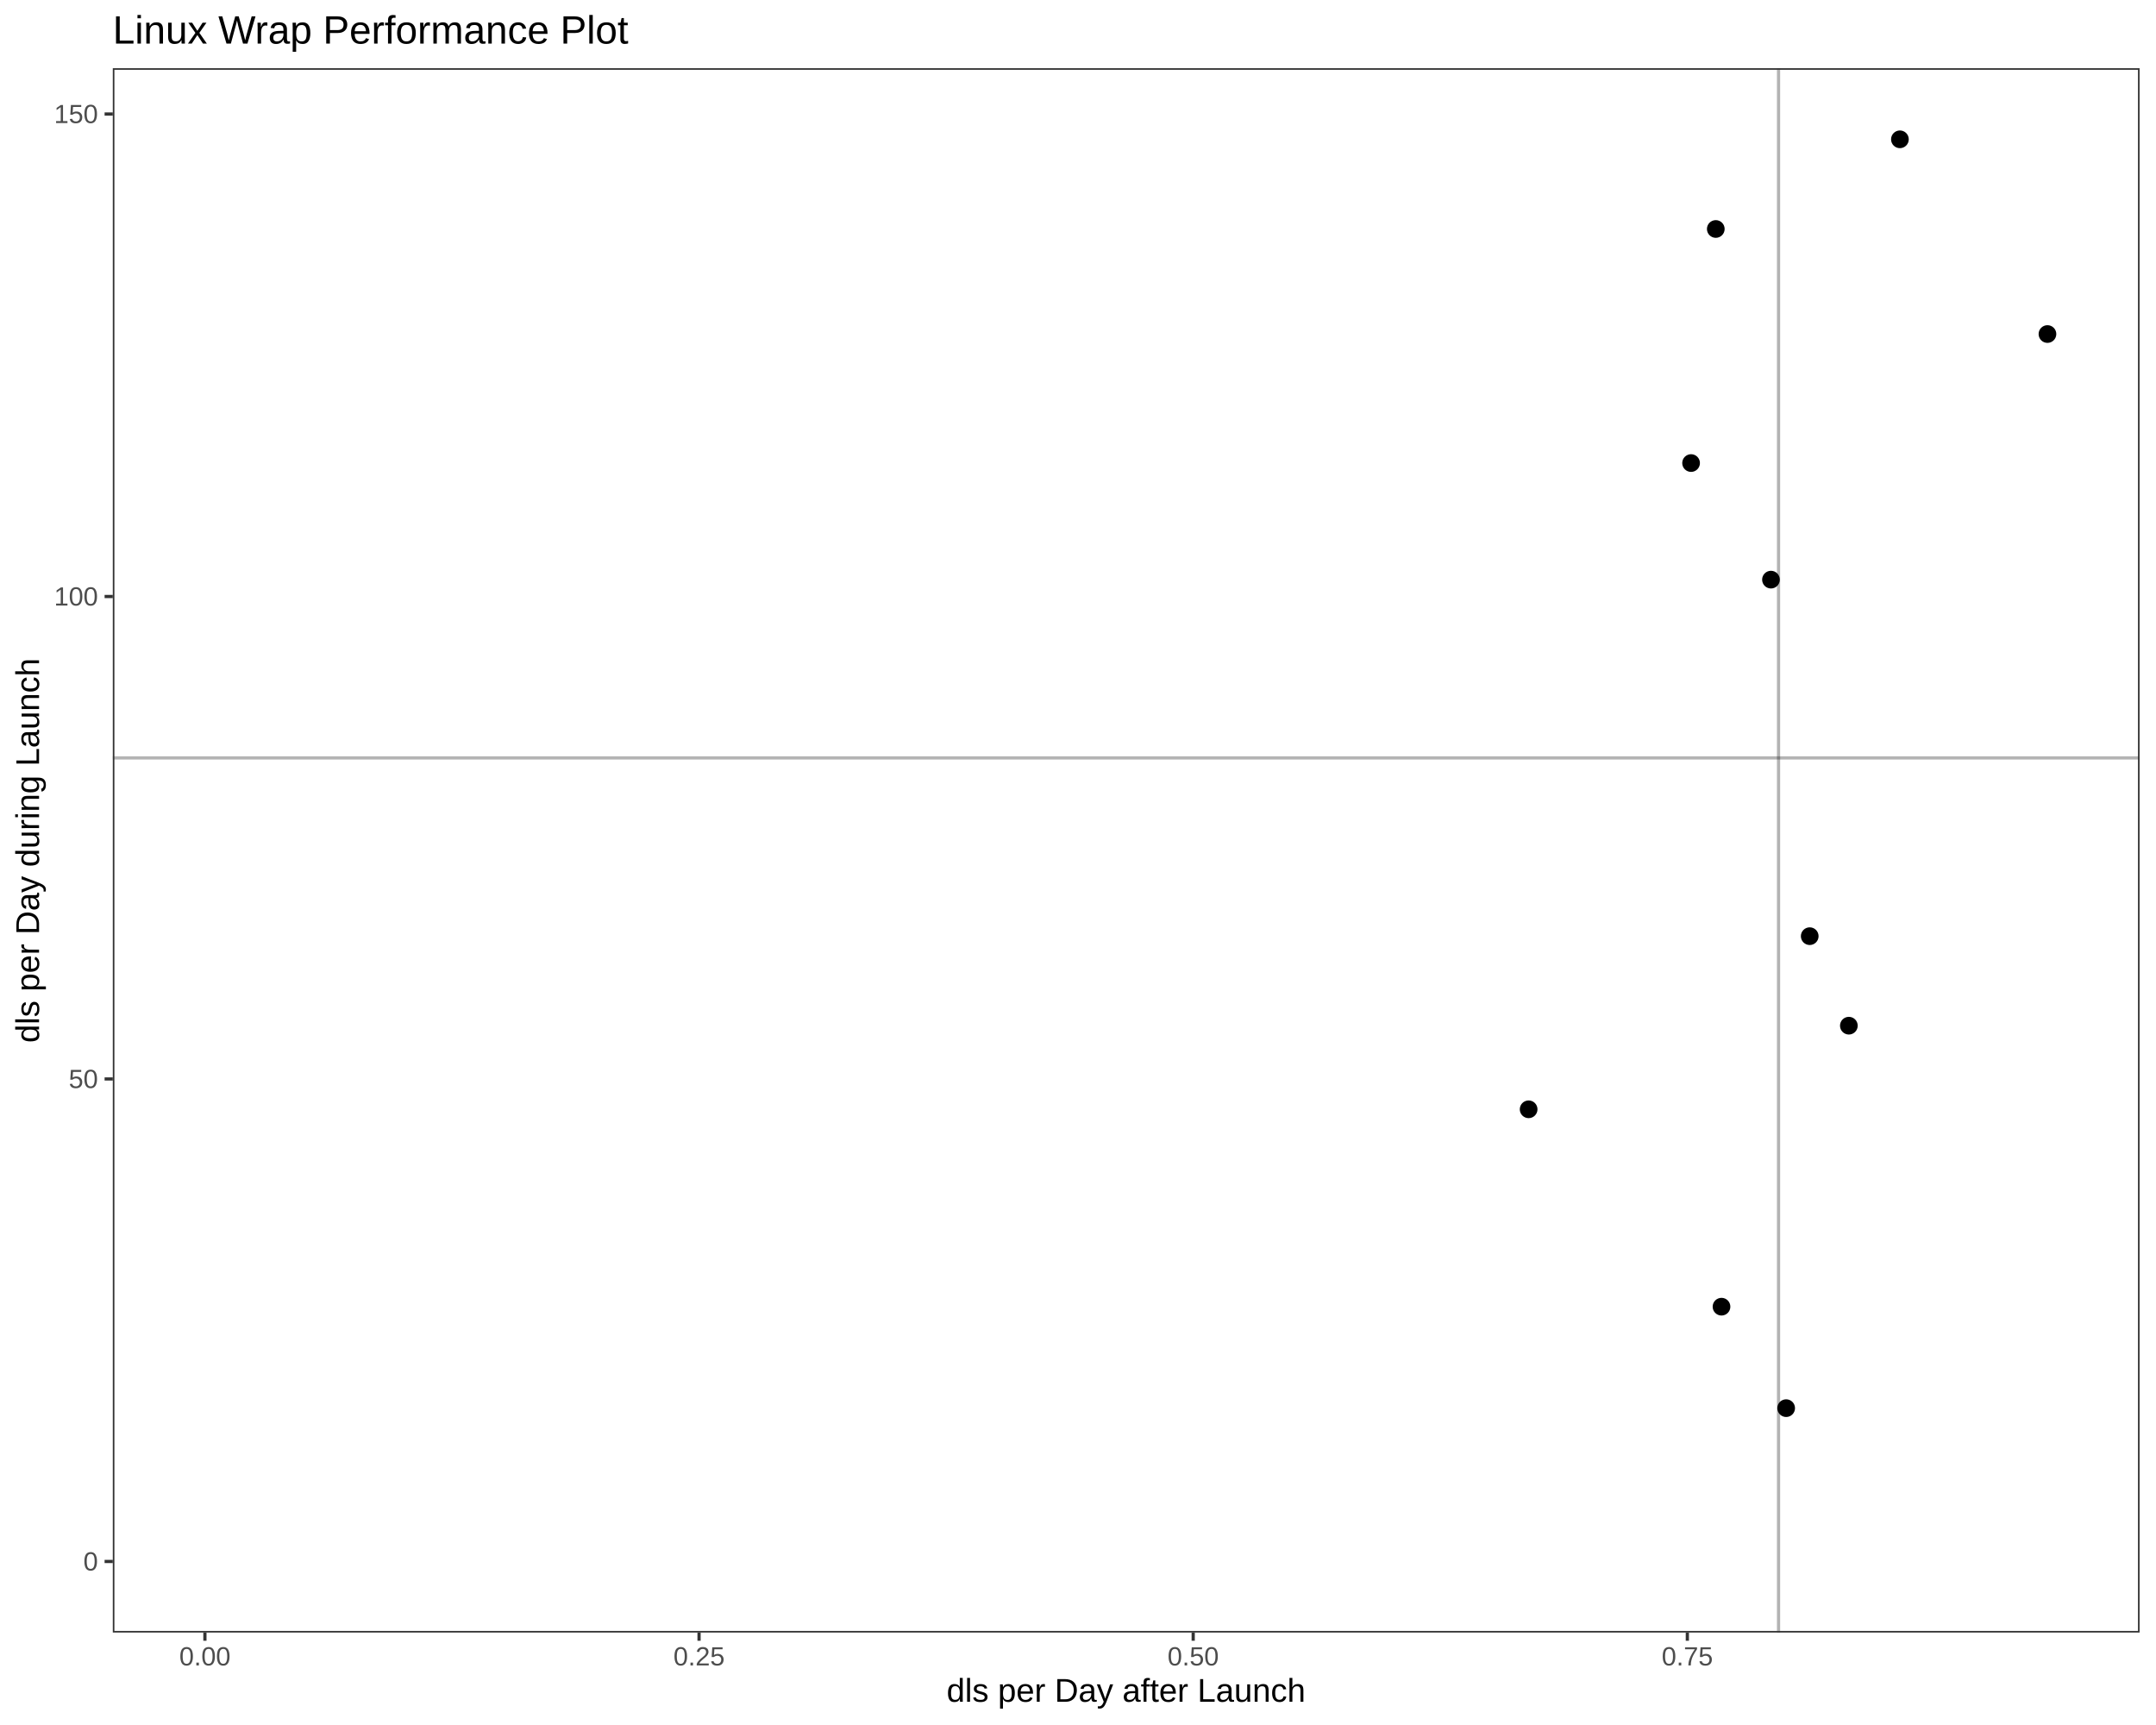
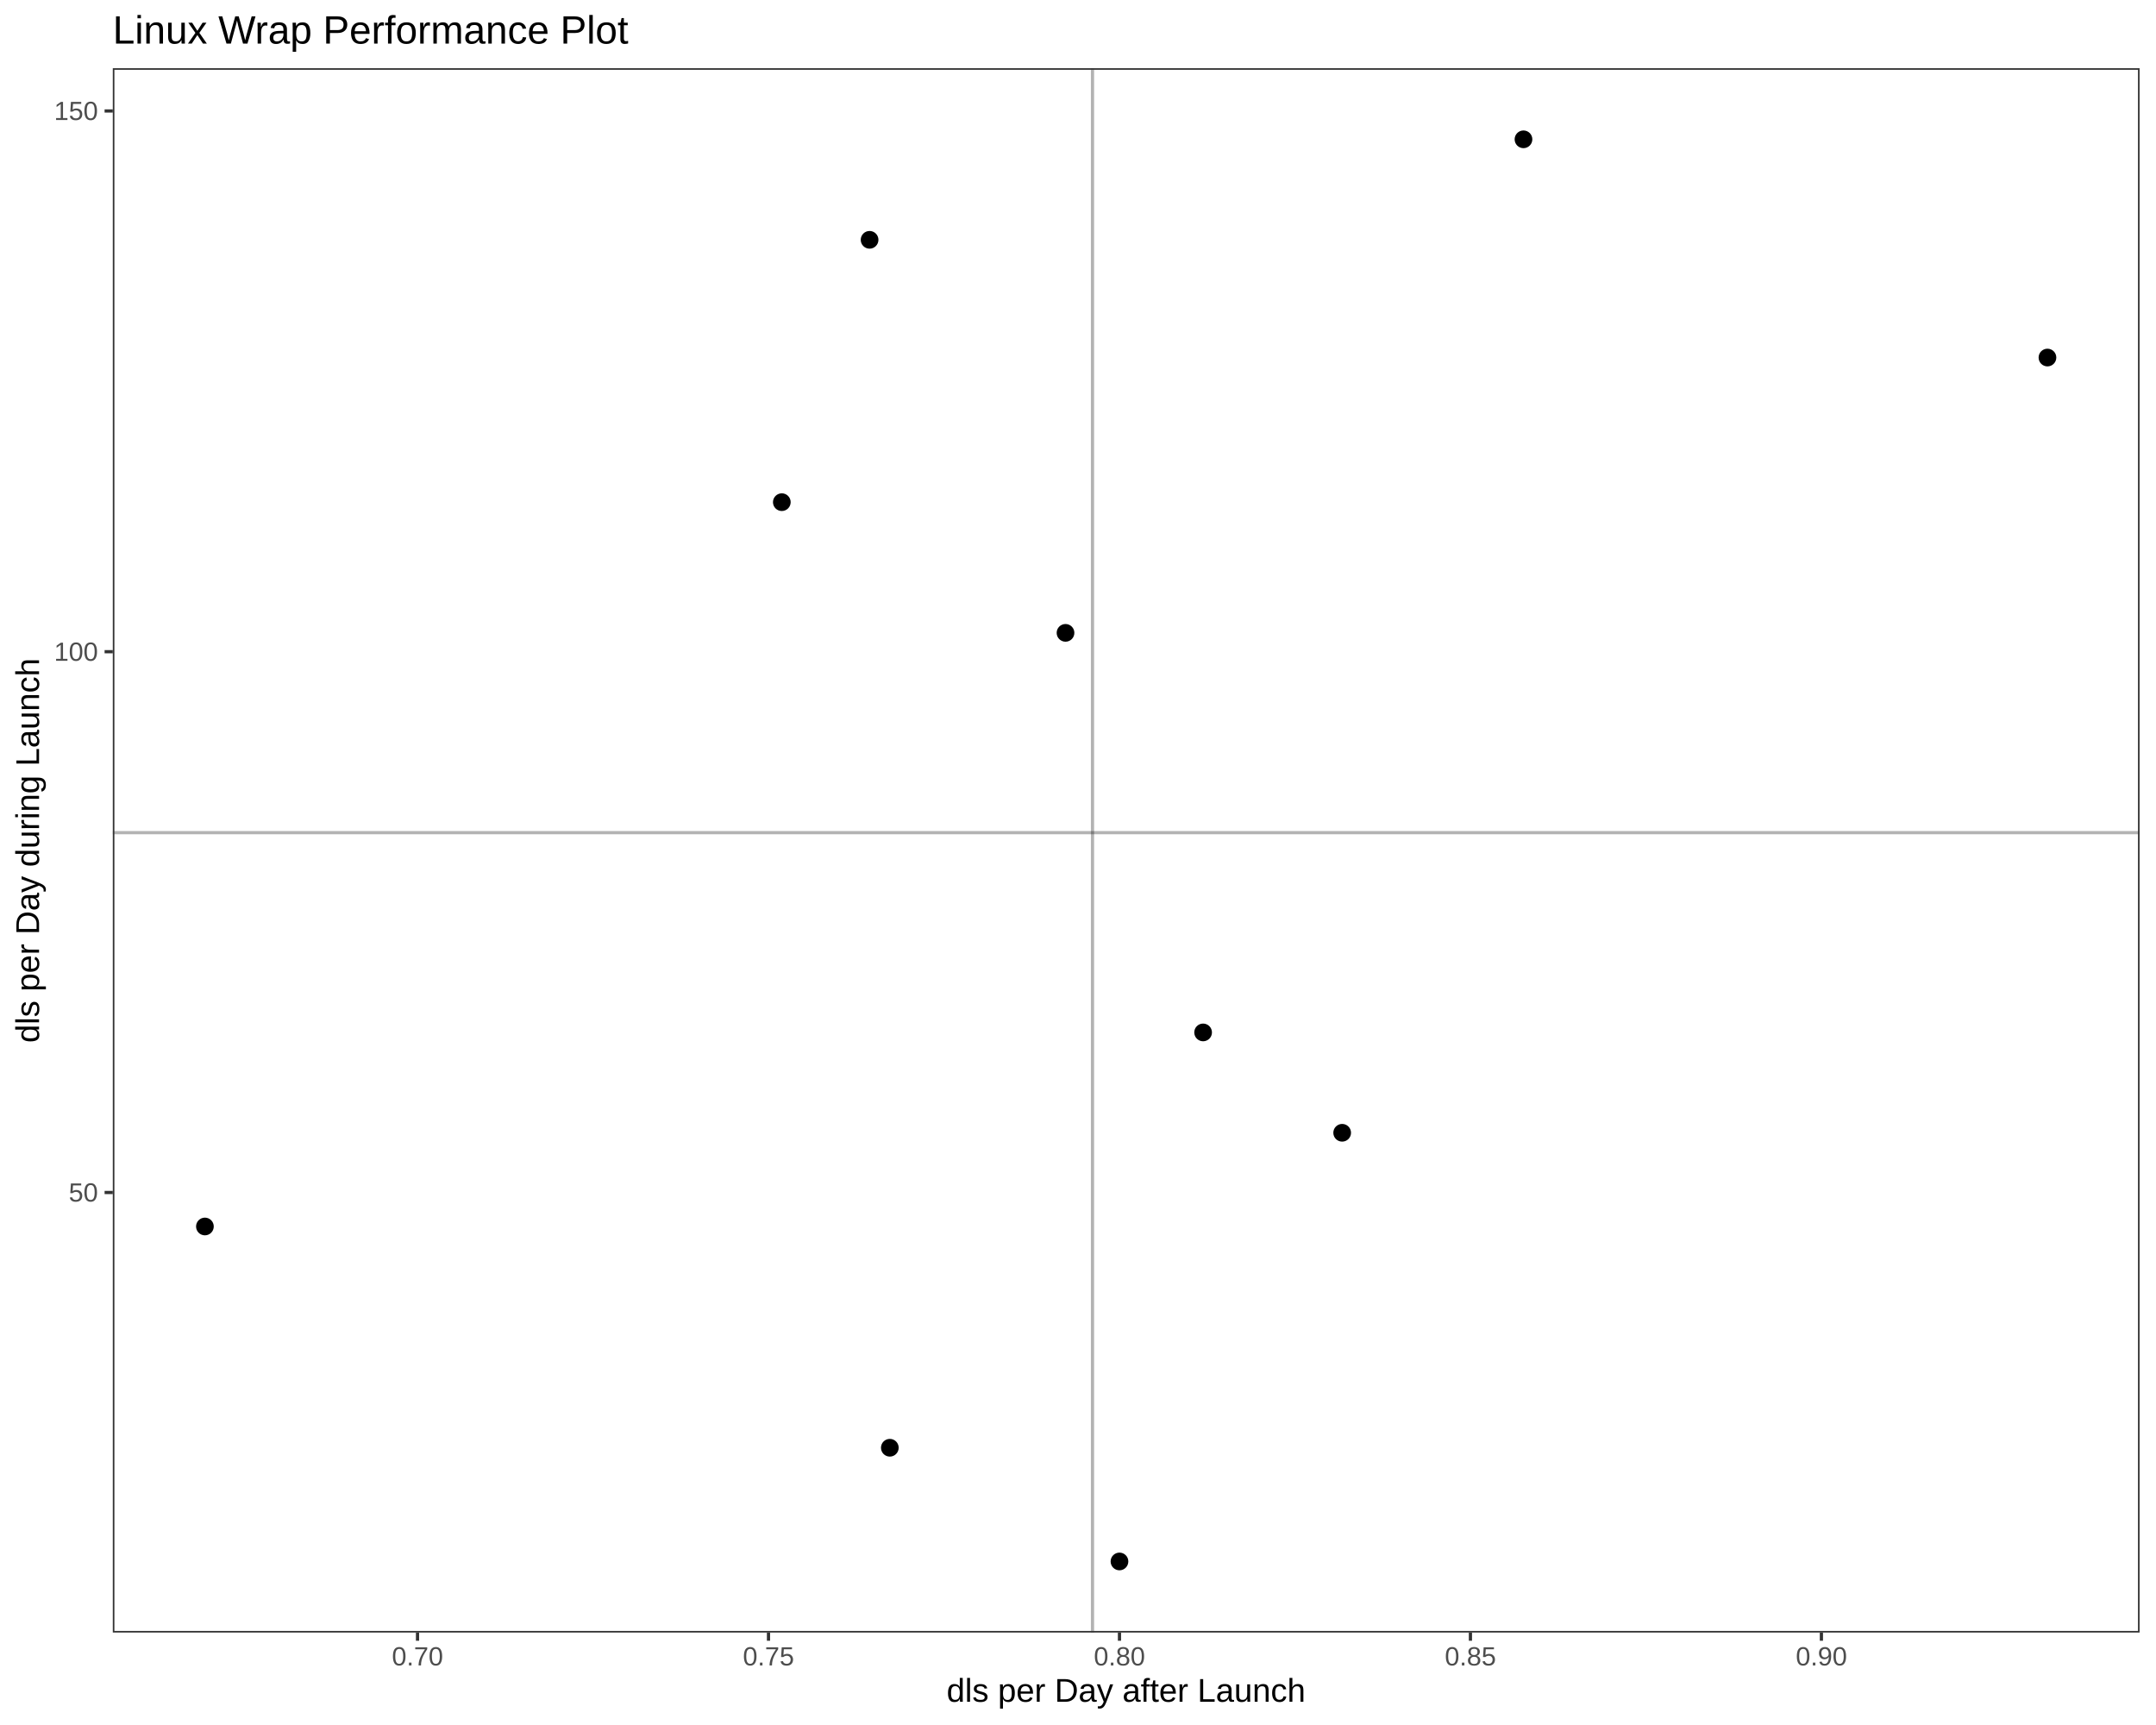
<svg xmlns="http://www.w3.org/2000/svg" viewBox="0 0 720.00 576.00">
  <defs>
    <style type="text/css">
    line, polyline, polygon, path, rect, circle {
      fill: none;
      stroke: #000000;
      stroke-linecap: round;
      stroke-linejoin: round;
      stroke-miterlimit: 10.00;
    }
  </style>
  </defs>
  <rect width="100%" height="100%" style="stroke: none; fill: #FFFFFF;" />
  <rect x="0.00" y="0.00" width="720.00" height="576.00" style="stroke-width: 1.07; stroke: #FFFFFF; fill: #FFFFFF;" />
  <defs>
    <clipPath id="cpMzcuNjd8NzE0LjUyfDU0NS4xM3wyMi43Nw==">
      <rect x="37.67" y="22.77" width="676.85" height="522.36" />
    </clipPath>
  </defs>
  <rect x="37.67" y="22.77" width="676.85" height="522.36" style="stroke-width: 1.07; stroke: none; fill: #FFFFFF;" clip-path="url(#cpMzcuNjd8NzE0LjUyfDU0NS4xM3wyMi43Nw==)" />
-   <circle cx="564.74" cy="154.62" r="1.95pt" style="stroke-width: 0.71; fill: #000000;" clip-path="url(#cpMzcuNjd8NzE0LjUyfDU0NS4xM3wyMi43Nw==)" />
-   <circle cx="572.99" cy="76.46" r="1.95pt" style="stroke-width: 0.71; fill: #000000;" clip-path="url(#cpMzcuNjd8NzE0LjUyfDU0NS4xM3wyMi43Nw==)" />
-   <circle cx="634.48" cy="46.52" r="1.95pt" style="stroke-width: 0.71; fill: #000000;" clip-path="url(#cpMzcuNjd8NzE0LjUyfDU0NS4xM3wyMi43Nw==)" />
-   <circle cx="683.75" cy="111.54" r="1.95pt" style="stroke-width: 0.71; fill: #000000;" clip-path="url(#cpMzcuNjd8NzE0LjUyfDU0NS4xM3wyMi43Nw==)" />
-   <circle cx="591.42" cy="193.55" r="1.95pt" style="stroke-width: 0.71; fill: #000000;" clip-path="url(#cpMzcuNjd8NzE0LjUyfDU0NS4xM3wyMi43Nw==)" />
-   <circle cx="604.36" cy="312.60" r="1.95pt" style="stroke-width: 0.71; fill: #000000;" clip-path="url(#cpMzcuNjd8NzE0LjUyfDU0NS4xM3wyMi43Nw==)" />
-   <circle cx="617.43" cy="342.49" r="1.95pt" style="stroke-width: 0.71; fill: #000000;" clip-path="url(#cpMzcuNjd8NzE0LjUyfDU0NS4xM3wyMi43Nw==)" />
-   <circle cx="510.49" cy="370.41" r="1.95pt" style="stroke-width: 0.71; fill: #000000;" clip-path="url(#cpMzcuNjd8NzE0LjUyfDU0NS4xM3wyMi43Nw==)" />
-   <circle cx="574.90" cy="436.32" r="1.95pt" style="stroke-width: 0.71; fill: #000000;" clip-path="url(#cpMzcuNjd8NzE0LjUyfDU0NS4xM3wyMi43Nw==)" />
-   <circle cx="596.49" cy="470.20" r="1.95pt" style="stroke-width: 0.71; fill: #000000;" clip-path="url(#cpMzcuNjd8NzE0LjUyfDU0NS4xM3wyMi43Nw==)" />
-   <line x1="37.67" y1="253.07" x2="714.52" y2="253.07" style="stroke-width: 1.07; stroke: #000000; stroke-opacity: 0.30; stroke-linecap: butt;" clip-path="url(#cpMzcuNjd8NzE0LjUyfDU0NS4xM3wyMi43Nw==)" />
-   <line x1="593.95" y1="545.13" x2="593.95" y2="22.77" style="stroke-width: 1.07; stroke: #000000; stroke-opacity: 0.30; stroke-linecap: butt;" clip-path="url(#cpMzcuNjd8NzE0LjUyfDU0NS4xM3wyMi43Nw==)" />
+   <circle cx="261.09" cy="167.68" r="1.95pt" style="stroke-width: 0.71; fill: #000000;" clip-path="url(#cpMzcuNjd8NzE0LjUyfDU0NS4xM3wyMi43Nw==)" />
+   <circle cx="290.40" cy="80.08" r="1.95pt" style="stroke-width: 0.71; fill: #000000;" clip-path="url(#cpMzcuNjd8NzE0LjUyfDU0NS4xM3wyMi43Nw==)" />
+   <circle cx="508.77" cy="46.52" r="1.95pt" style="stroke-width: 0.71; fill: #000000;" clip-path="url(#cpMzcuNjd8NzE0LjUyfDU0NS4xM3wyMi43Nw==)" />
+   <circle cx="683.75" cy="119.39" r="1.95pt" style="stroke-width: 0.71; fill: #000000;" clip-path="url(#cpMzcuNjd8NzE0LjUyfDU0NS4xM3wyMi43Nw==)" />
+   <circle cx="355.83" cy="211.32" r="1.95pt" style="stroke-width: 0.71; fill: #000000;" clip-path="url(#cpMzcuNjd8NzE0LjUyfDU0NS4xM3wyMi43Nw==)" />
+   <circle cx="401.78" cy="344.74" r="1.95pt" style="stroke-width: 0.71; fill: #000000;" clip-path="url(#cpMzcuNjd8NzE0LjUyfDU0NS4xM3wyMi43Nw==)" />
+   <circle cx="448.22" cy="378.25" r="1.95pt" style="stroke-width: 0.71; fill: #000000;" clip-path="url(#cpMzcuNjd8NzE0LjUyfDU0NS4xM3wyMi43Nw==)" />
+   <circle cx="68.43" cy="409.54" r="1.95pt" style="stroke-width: 0.71; fill: #000000;" clip-path="url(#cpMzcuNjd8NzE0LjUyfDU0NS4xM3wyMi43Nw==)" />
+   <circle cx="297.16" cy="483.42" r="1.95pt" style="stroke-width: 0.71; fill: #000000;" clip-path="url(#cpMzcuNjd8NzE0LjUyfDU0NS4xM3wyMi43Nw==)" />
+   <circle cx="373.85" cy="521.39" r="1.95pt" style="stroke-width: 0.71; fill: #000000;" clip-path="url(#cpMzcuNjd8NzE0LjUyfDU0NS4xM3wyMi43Nw==)" />
+   <line x1="37.67" y1="278.03" x2="714.52" y2="278.03" style="stroke-width: 1.07; stroke: #000000; stroke-opacity: 0.30; stroke-linecap: butt;" clip-path="url(#cpMzcuNjd8NzE0LjUyfDU0NS4xM3wyMi43Nw==)" />
+   <line x1="364.84" y1="545.13" x2="364.84" y2="22.77" style="stroke-width: 1.07; stroke: #000000; stroke-opacity: 0.30; stroke-linecap: butt;" clip-path="url(#cpMzcuNjd8NzE0LjUyfDU0NS4xM3wyMi43Nw==)" />
  <rect x="37.67" y="22.77" width="676.85" height="522.36" style="stroke-width: 1.07; stroke: #333333;" clip-path="url(#cpMzcuNjd8NzE0LjUyfDU0NS4xM3wyMi43Nw==)" />
  <defs>
    <clipPath id="cpMC4wMHw3MjAuMDB8NTc2LjAwfDAuMDA=">
      <rect x="0.00" y="0.00" width="720.00" height="576.00" />
    </clipPath>
  </defs>
  <g clip-path="url(#cpMC4wMHw3MjAuMDB8NTc2LjAwfDAuMDA=)">
-     <text x="27.84" y="524.41" style="font-size: 8.80px; fill: #4D4D4D; font-family: Liberation Sans;" textLength="4.89px" lengthAdjust="spacingAndGlyphs">0</text>
+     <text x="22.95" y="401.22" style="font-size: 8.80px; fill: #4D4D4D; font-family: Liberation Sans;" textLength="9.78px" lengthAdjust="spacingAndGlyphs">50</text>
  </g>
  <g clip-path="url(#cpMC4wMHw3MjAuMDB8NTc2LjAwfDAuMDA=)">
-     <text x="22.95" y="363.31" style="font-size: 8.80px; fill: #4D4D4D; font-family: Liberation Sans;" textLength="9.78px" lengthAdjust="spacingAndGlyphs">50</text>
+     <text x="18.06" y="220.65" style="font-size: 8.80px; fill: #4D4D4D; font-family: Liberation Sans;" textLength="14.67px" lengthAdjust="spacingAndGlyphs">100</text>
  </g>
  <g clip-path="url(#cpMC4wMHw3MjAuMDB8NTc2LjAwfDAuMDA=)">
-     <text x="18.06" y="202.20" style="font-size: 8.80px; fill: #4D4D4D; font-family: Liberation Sans;" textLength="14.67px" lengthAdjust="spacingAndGlyphs">100</text>
+     <text x="18.06" y="40.08" style="font-size: 8.80px; fill: #4D4D4D; font-family: Liberation Sans;" textLength="14.67px" lengthAdjust="spacingAndGlyphs">150</text>
+   </g>
+   <polyline points="34.93,398.19 37.67,398.19 " style="stroke-width: 1.07; stroke: #333333; stroke-linecap: butt;" clip-path="url(#cpMC4wMHw3MjAuMDB8NTc2LjAwfDAuMDA=)" />
+   <polyline points="34.93,217.62 37.67,217.62 " style="stroke-width: 1.07; stroke: #333333; stroke-linecap: butt;" clip-path="url(#cpMC4wMHw3MjAuMDB8NTc2LjAwfDAuMDA=)" />
+   <polyline points="34.93,37.05 37.67,37.05 " style="stroke-width: 1.07; stroke: #333333; stroke-linecap: butt;" clip-path="url(#cpMC4wMHw3MjAuMDB8NTc2LjAwfDAuMDA=)" />
+   <polyline points="139.43,547.87 139.43,545.13 " style="stroke-width: 1.07; stroke: #333333; stroke-linecap: butt;" clip-path="url(#cpMC4wMHw3MjAuMDB8NTc2LjAwfDAuMDA=)" />
+   <polyline points="256.64,547.87 256.64,545.13 " style="stroke-width: 1.07; stroke: #333333; stroke-linecap: butt;" clip-path="url(#cpMC4wMHw3MjAuMDB8NTc2LjAwfDAuMDA=)" />
+   <polyline points="373.85,547.87 373.85,545.13 " style="stroke-width: 1.07; stroke: #333333; stroke-linecap: butt;" clip-path="url(#cpMC4wMHw3MjAuMDB8NTc2LjAwfDAuMDA=)" />
+   <polyline points="491.05,547.87 491.05,545.13 " style="stroke-width: 1.07; stroke: #333333; stroke-linecap: butt;" clip-path="url(#cpMC4wMHw3MjAuMDB8NTc2LjAwfDAuMDA=)" />
+   <polyline points="608.26,547.87 608.26,545.13 " style="stroke-width: 1.07; stroke: #333333; stroke-linecap: butt;" clip-path="url(#cpMC4wMHw3MjAuMDB8NTc2LjAwfDAuMDA=)" />
+   <g clip-path="url(#cpMC4wMHw3MjAuMDB8NTc2LjAwfDAuMDA=)">
+     <text x="130.88" y="556.11" style="font-size: 8.80px; fill: #4D4D4D; font-family: Liberation Sans;" textLength="17.11px" lengthAdjust="spacingAndGlyphs">0.70</text>
  </g>
  <g clip-path="url(#cpMC4wMHw3MjAuMDB8NTc2LjAwfDAuMDA=)">
-     <text x="18.06" y="41.10" style="font-size: 8.80px; fill: #4D4D4D; font-family: Liberation Sans;" textLength="14.67px" lengthAdjust="spacingAndGlyphs">150</text>
-   </g>
-   <polyline points="34.93,521.39 37.67,521.39 " style="stroke-width: 1.07; stroke: #333333; stroke-linecap: butt;" clip-path="url(#cpMC4wMHw3MjAuMDB8NTc2LjAwfDAuMDA=)" />
-   <polyline points="34.93,360.28 37.67,360.28 " style="stroke-width: 1.07; stroke: #333333; stroke-linecap: butt;" clip-path="url(#cpMC4wMHw3MjAuMDB8NTc2LjAwfDAuMDA=)" />
-   <polyline points="34.93,199.18 37.67,199.18 " style="stroke-width: 1.07; stroke: #333333; stroke-linecap: butt;" clip-path="url(#cpMC4wMHw3MjAuMDB8NTc2LjAwfDAuMDA=)" />
-   <polyline points="34.93,38.07 37.67,38.07 " style="stroke-width: 1.07; stroke: #333333; stroke-linecap: butt;" clip-path="url(#cpMC4wMHw3MjAuMDB8NTc2LjAwfDAuMDA=)" />
-   <polyline points="68.43,547.87 68.43,545.13 " style="stroke-width: 1.07; stroke: #333333; stroke-linecap: butt;" clip-path="url(#cpMC4wMHw3MjAuMDB8NTc2LjAwfDAuMDA=)" />
-   <polyline points="233.45,547.87 233.45,545.13 " style="stroke-width: 1.07; stroke: #333333; stroke-linecap: butt;" clip-path="url(#cpMC4wMHw3MjAuMDB8NTc2LjAwfDAuMDA=)" />
-   <polyline points="398.47,547.87 398.47,545.13 " style="stroke-width: 1.07; stroke: #333333; stroke-linecap: butt;" clip-path="url(#cpMC4wMHw3MjAuMDB8NTc2LjAwfDAuMDA=)" />
-   <polyline points="563.49,547.87 563.49,545.13 " style="stroke-width: 1.07; stroke: #333333; stroke-linecap: butt;" clip-path="url(#cpMC4wMHw3MjAuMDB8NTc2LjAwfDAuMDA=)" />
-   <g clip-path="url(#cpMC4wMHw3MjAuMDB8NTc2LjAwfDAuMDA=)">
-     <text x="59.88" y="556.11" style="font-size: 8.80px; fill: #4D4D4D; font-family: Liberation Sans;" textLength="17.11px" lengthAdjust="spacingAndGlyphs">0.00</text>
+     <text x="248.09" y="556.11" style="font-size: 8.80px; fill: #4D4D4D; font-family: Liberation Sans;" textLength="17.11px" lengthAdjust="spacingAndGlyphs">0.75</text>
  </g>
  <g clip-path="url(#cpMC4wMHw3MjAuMDB8NTc2LjAwfDAuMDA=)">
-     <text x="224.90" y="556.11" style="font-size: 8.80px; fill: #4D4D4D; font-family: Liberation Sans;" textLength="17.11px" lengthAdjust="spacingAndGlyphs">0.25</text>
+     <text x="365.29" y="556.11" style="font-size: 8.80px; fill: #4D4D4D; font-family: Liberation Sans;" textLength="17.11px" lengthAdjust="spacingAndGlyphs">0.80</text>
  </g>
  <g clip-path="url(#cpMC4wMHw3MjAuMDB8NTc2LjAwfDAuMDA=)">
-     <text x="389.91" y="556.11" style="font-size: 8.80px; fill: #4D4D4D; font-family: Liberation Sans;" textLength="17.11px" lengthAdjust="spacingAndGlyphs">0.50</text>
+     <text x="482.50" y="556.11" style="font-size: 8.80px; fill: #4D4D4D; font-family: Liberation Sans;" textLength="17.11px" lengthAdjust="spacingAndGlyphs">0.85</text>
  </g>
  <g clip-path="url(#cpMC4wMHw3MjAuMDB8NTc2LjAwfDAuMDA=)">
-     <text x="554.93" y="556.11" style="font-size: 8.80px; fill: #4D4D4D; font-family: Liberation Sans;" textLength="17.11px" lengthAdjust="spacingAndGlyphs">0.75</text>
+     <text x="599.71" y="556.11" style="font-size: 8.80px; fill: #4D4D4D; font-family: Liberation Sans;" textLength="17.11px" lengthAdjust="spacingAndGlyphs">0.90</text>
  </g>
  <g clip-path="url(#cpMC4wMHw3MjAuMDB8NTc2LjAwfDAuMDA=)">
    <text x="316.12" y="568.24" style="font-size: 11.00px; font-family: Liberation Sans;" textLength="119.94px" lengthAdjust="spacingAndGlyphs">dls per Day after Launch</text>
  </g>
  <g clip-path="url(#cpMC4wMHw3MjAuMDB8NTc2LjAwfDAuMDA=)">
    <text transform="translate(13.04,348.20) rotate(-90)" style="font-size: 11.00px; font-family: Liberation Sans;" textLength="128.50px" lengthAdjust="spacingAndGlyphs">dls per Day during Launch</text>
  </g>
  <g clip-path="url(#cpMC4wMHw3MjAuMDB8NTc2LjAwfDAuMDA=)">
    <text x="37.67" y="14.56" style="font-size: 13.20px; font-family: Liberation Sans;" textLength="171.92px" lengthAdjust="spacingAndGlyphs">Linux Wrap Performance Plot</text>
  </g>
</svg>
